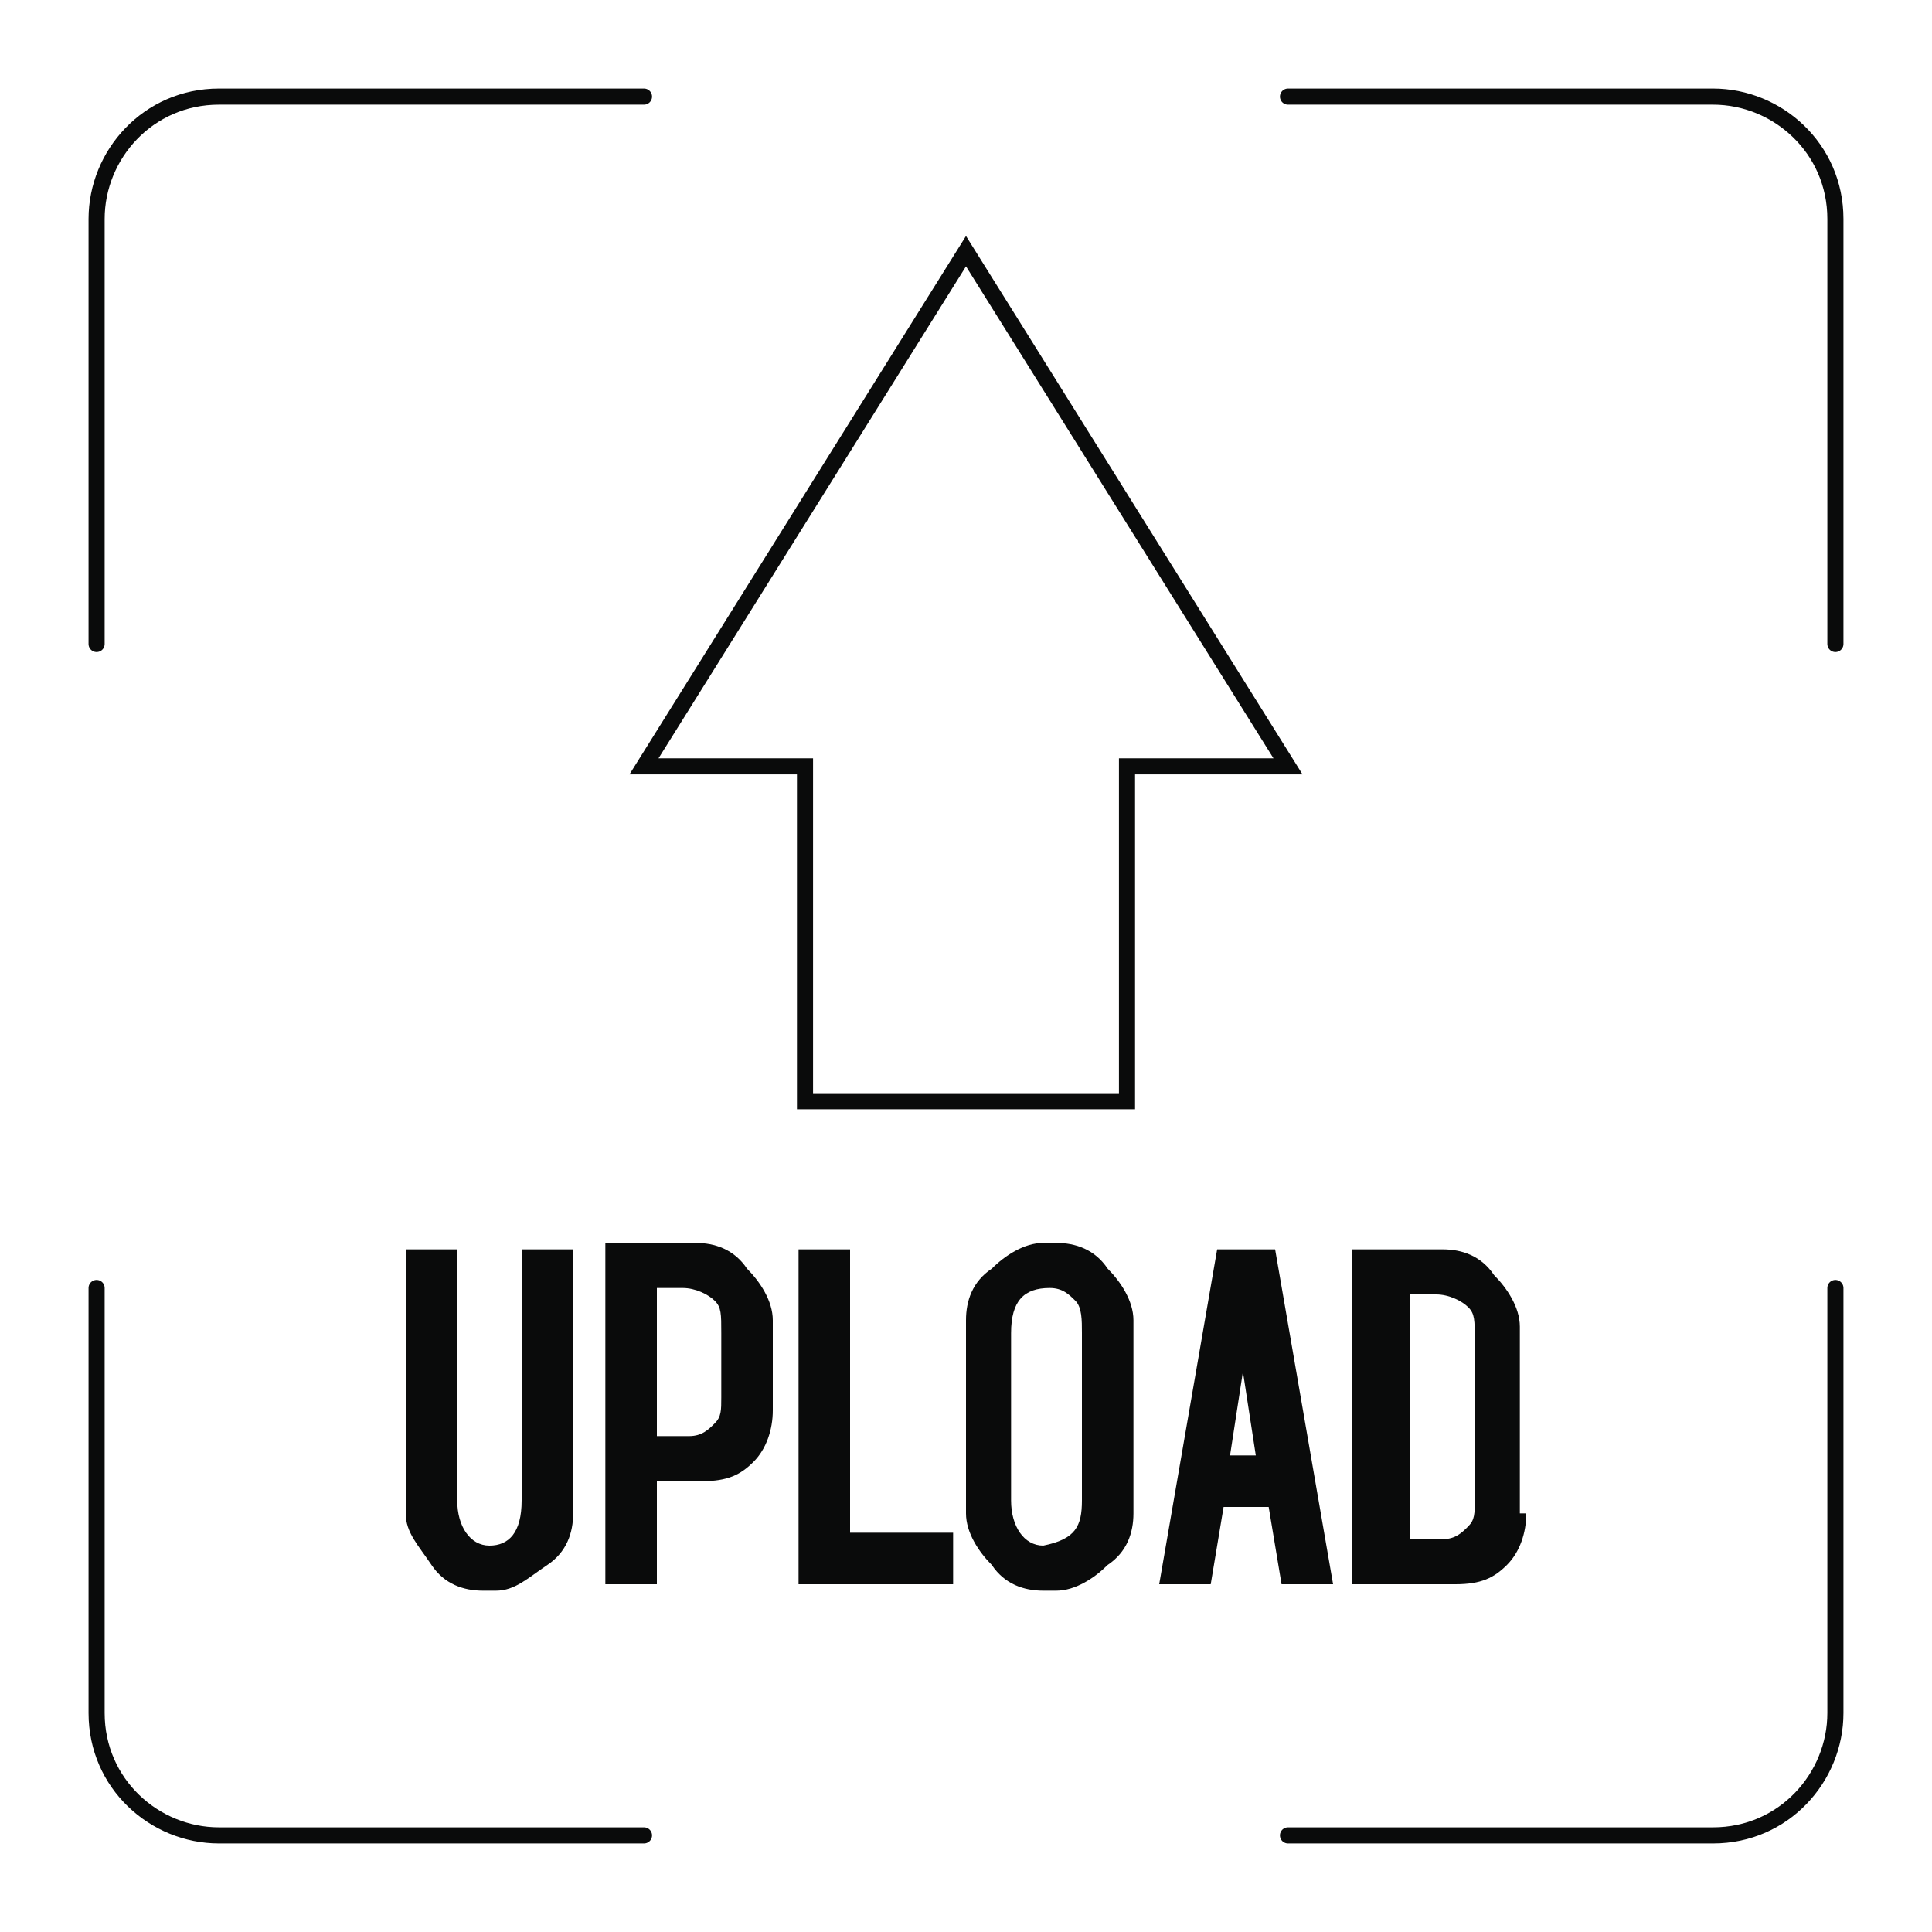
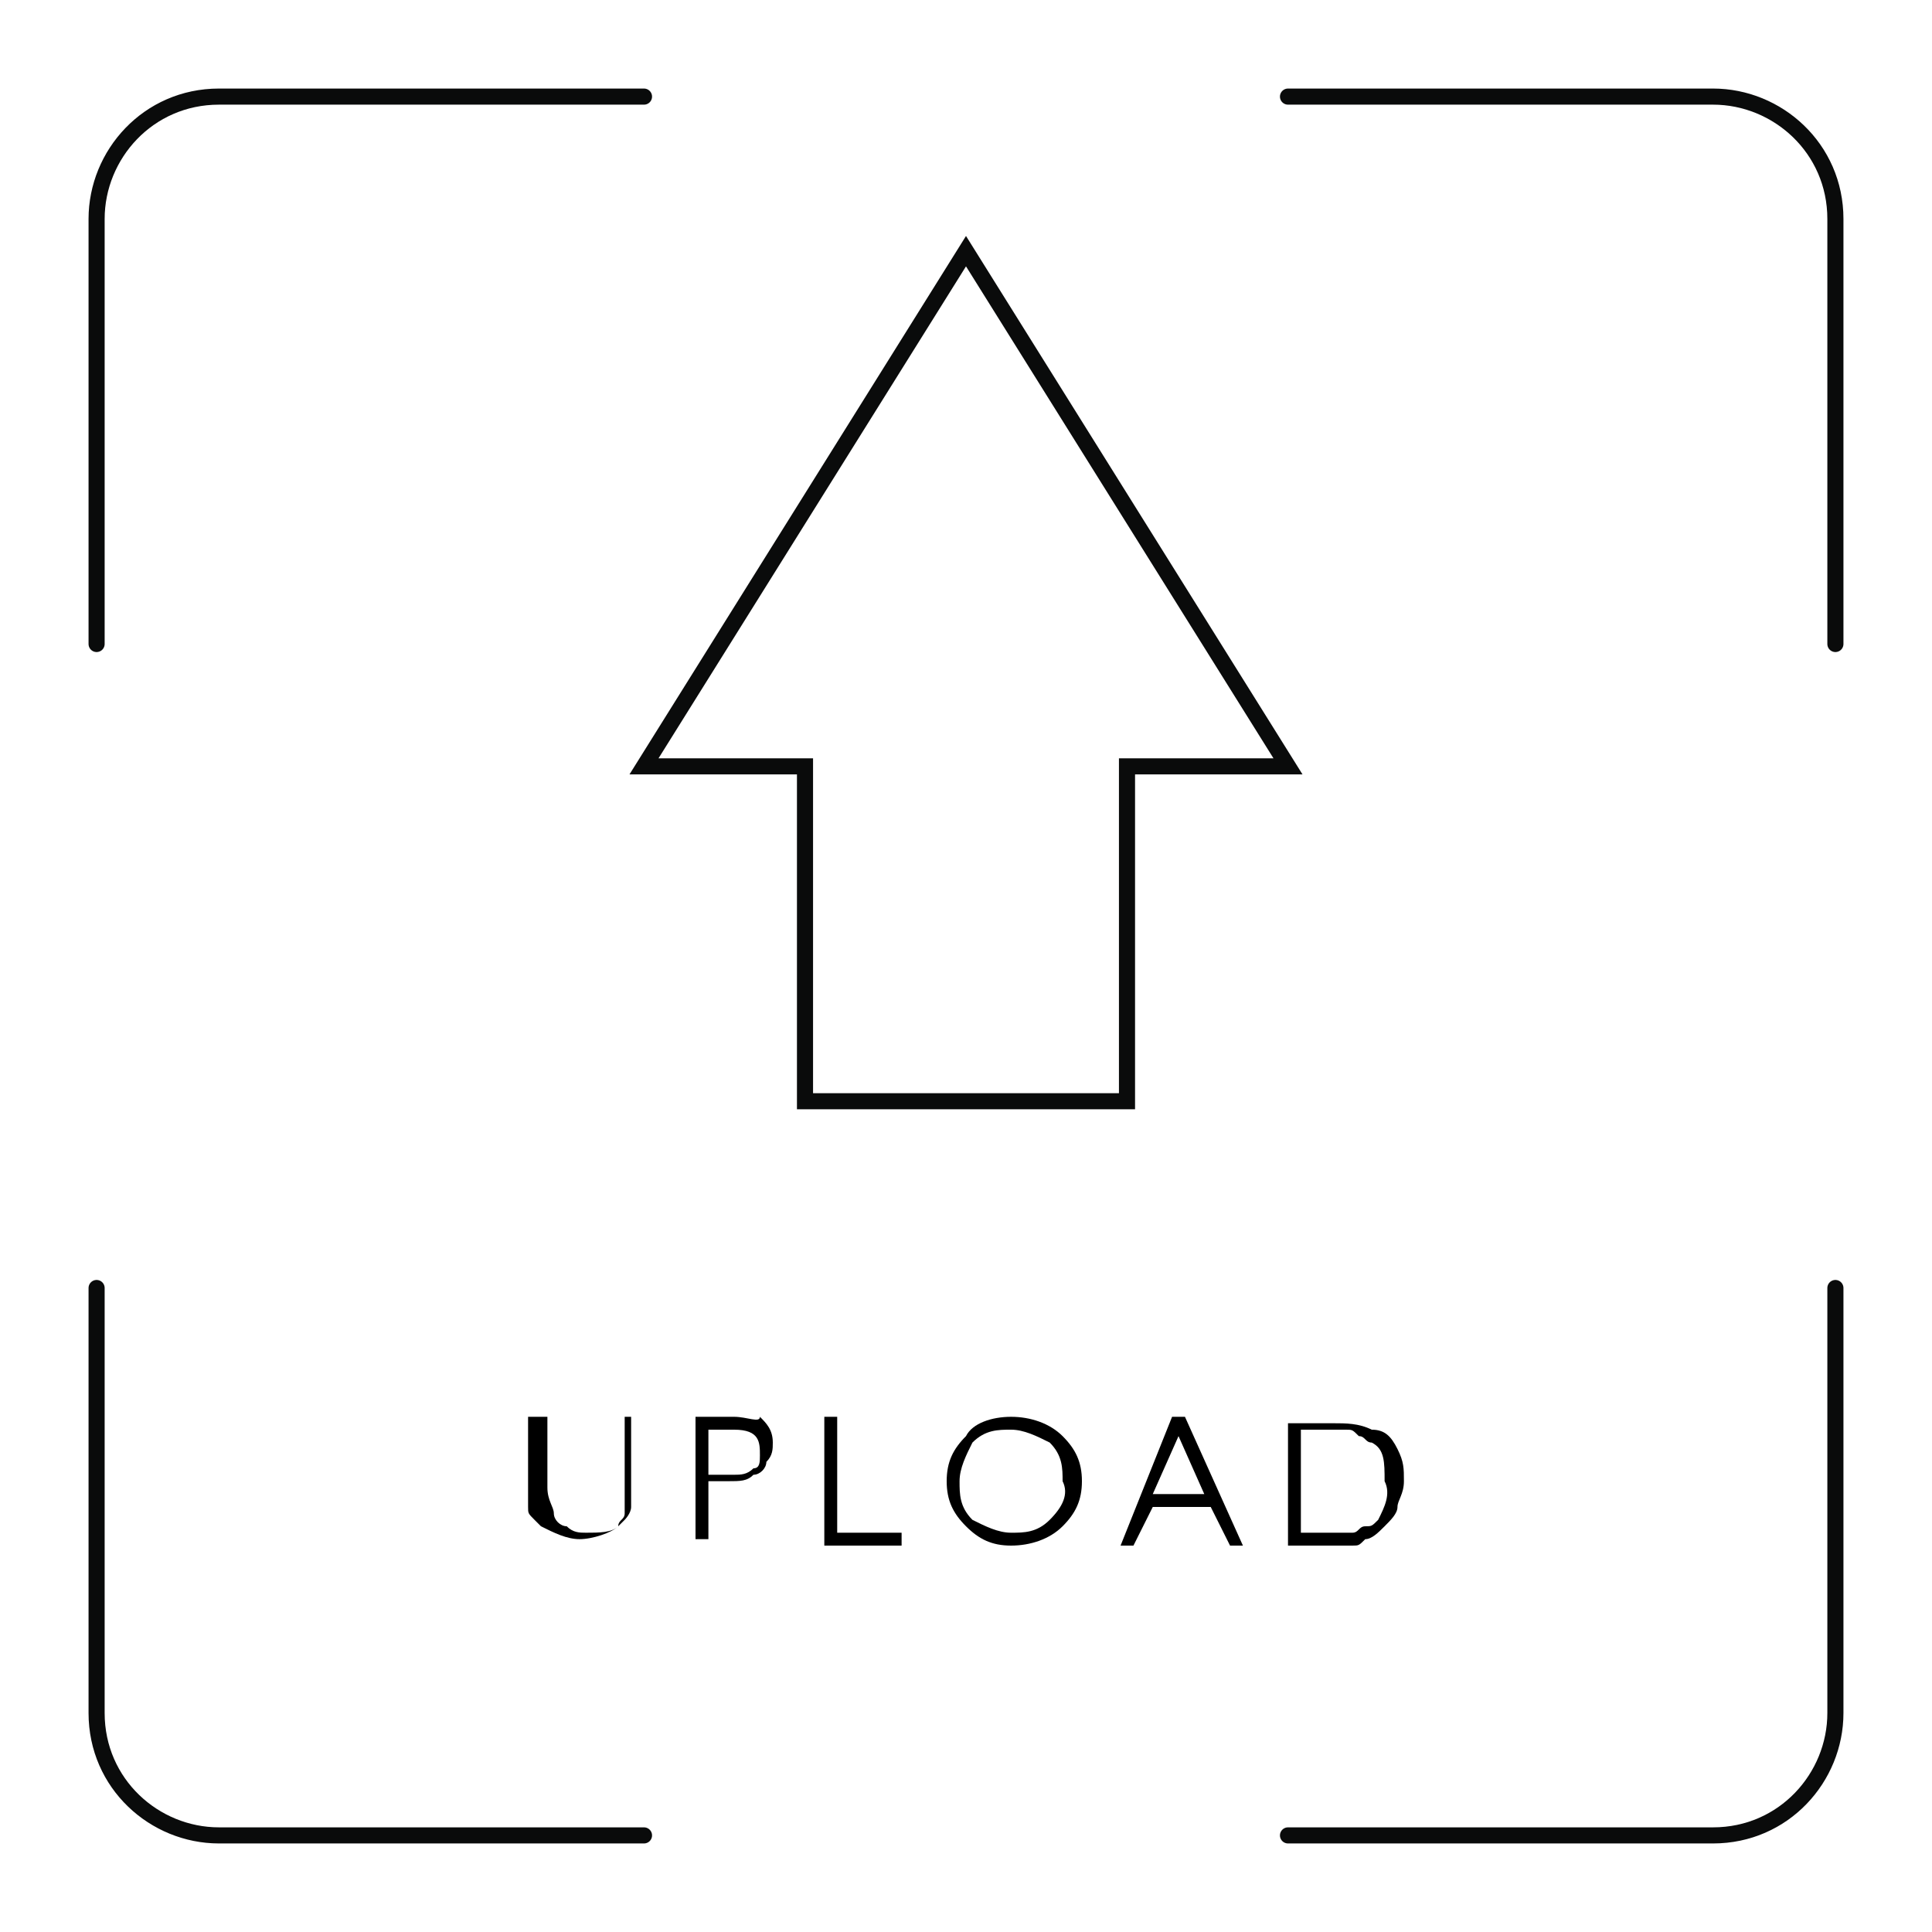
<svg xmlns="http://www.w3.org/2000/svg" version="1.1" id="Layer_1" x="0px" y="0px" viewBox="0 0 30 30" style="enable-background:new 0 0 30 30;" xml:space="preserve">
  <style type="text/css">
- 	.st0{fill:#6B6B6B;}
- 	.st1{fill:#5E5E5E;}
- 	.st2{fill:none;stroke:#0A0B0B;stroke-width:0.25;stroke-linecap:round;stroke-miterlimit:10;}
- 	.st3{fill:#0A0B0B;}
+ 	.st0{fill:none;stroke:#0A0B0B;stroke-width:0.25;stroke-linecap:round;stroke-miterlimit:10;}
</style>
  <g>
-     <polygon class="st0" points="-9.7,-32.4 -16.3,-36.4 -9.7,-26.9 -3.1,-36.4  " />
-     <polygon class="st0" points="-3.1,-37.7 -9.7,-48.9 -16.3,-37.7 -9.7,-33.7  " />
+     <polygon class="st0" points="20,11.9 15,3.9 10,11.9 12.5,11.9 12.5,17.1 17.5,17.1 17.5,11.9  " />
+     <g>
+       <path class="st0" d="M20,28.5h6.6c1.1,0,1.9-0.9,1.9-1.9V20" />
+       <path class="st0" d="M1.5,20v6.6c0,1.1,0.9,1.9,1.9,1.9H10" />
+       <path class="st0" d="M10,1.5H3.4c-1.1,0-1.9,0.9-1.9,1.9V10" />
+       <path class="st0" d="M28.5,10V3.4c0-1.1-0.9-1.9-1.9-1.9H20" />
+     </g>
  </g>
  <g>
-     <polygon class="st1" points="-9.7,-48.9 -9.7,-33.7 -3.1,-37.7  " />
-     <polygon class="st1" points="-9.7,-32.4 -3.1,-36.4 -9.7,-26.9  " />
-   </g>
-   <polygon class="st2" points="20,11.9 15,3.9 10,11.9 12.5,11.9 12.5,17.1 17.5,17.1 17.5,11.9 " />
-   <g>
-     <path class="st2" d="M20,28.5h6.6c1.1,0,1.9-0.9,1.9-1.9V20" />
-     <path class="st2" d="M1.5,20v6.6c0,1.1,0.9,1.9,1.9,1.9H10" />
-     <path class="st2" d="M10,1.5H3.4c-1.1,0-1.9,0.9-1.9,1.9V10" />
-     <path class="st2" d="M28.5,10V3.4c0-1.1-0.9-1.9-1.9-1.9H20" />
-   </g>
-   <g>
-     <path class="st3" d="M8.9,23.5c0,0.3-0.1,0.6-0.4,0.8S8,24.7,7.7,24.7H7.5c-0.3,0-0.6-0.1-0.8-0.4s-0.4-0.5-0.4-0.8v-4.1h0.8v3.9   c0,0.4,0.2,0.7,0.5,0.7c0.3,0,0.5-0.2,0.5-0.7v-3.9h0.8V23.5z" />
-     <path class="st3" d="M12,21.9c0,0.3-0.1,0.6-0.3,0.8c-0.2,0.2-0.4,0.3-0.8,0.3h-0.7v1.6H9.4v-5.3c0.9,0,1.4,0,1.4,0   c0.3,0,0.6,0.1,0.8,0.4c0.2,0.2,0.4,0.5,0.4,0.8V21.9z M11.2,21.7v-1c0-0.3,0-0.4-0.1-0.5C11,20.1,10.8,20,10.6,20h-0.4v2.3   c0.3,0,0.5,0,0.5,0c0.2,0,0.3-0.1,0.4-0.2C11.2,22,11.2,21.9,11.2,21.7z" />
-     <path class="st3" d="M14.8,23.9v0.7h-2.4v-5.2h0.8v4.4H14.8z" />
-     <path class="st3" d="M17.6,23.5c0,0.3-0.1,0.6-0.4,0.8c-0.2,0.2-0.5,0.4-0.8,0.4h-0.2c-0.3,0-0.6-0.1-0.8-0.4   c-0.2-0.2-0.4-0.5-0.4-0.8v-3c0-0.3,0.1-0.6,0.4-0.8c0.2-0.2,0.5-0.4,0.8-0.4h0.2c0.3,0,0.6,0.1,0.8,0.4c0.2,0.2,0.4,0.5,0.4,0.8   V23.5z M16.8,23.3v-2.6c0-0.2,0-0.4-0.1-0.5c-0.1-0.1-0.2-0.2-0.4-0.2c-0.4,0-0.6,0.2-0.6,0.7v2.6c0,0.4,0.2,0.7,0.5,0.7   C16.7,23.9,16.8,23.7,16.8,23.3z" />
-     <path class="st3" d="M20.7,24.6h-0.8l-0.2-1.2H19l-0.2,1.2H18l0.9-5.2l0.9,0L20.7,24.6z M19.5,22.6l-0.2-1.3l-0.2,1.3H19.5z" />
-     <path class="st3" d="M23.7,23.5c0,0.3-0.1,0.6-0.3,0.8c-0.2,0.2-0.4,0.3-0.8,0.3h-1.6v-5.2c0.9,0,1.4,0,1.4,0   c0.3,0,0.6,0.1,0.8,0.4c0.2,0.2,0.4,0.5,0.4,0.8V23.5z M22.9,23.3v-2.5c0-0.3,0-0.4-0.1-0.5c-0.1-0.1-0.3-0.2-0.5-0.2   c0,0-0.1,0-0.2,0s-0.2,0-0.2,0v3.8c0.3,0,0.5,0,0.5,0c0.2,0,0.3-0.1,0.4-0.2C22.9,23.6,22.9,23.5,22.9,23.3z" />
+     <path d="M9.7,23.1c0,0.2,0,0.3,0,0.4s-0.1,0.1-0.1,0.2c-0.1,0.1-0.3,0.1-0.5,0.1c-0.1,0-0.2,0-0.3-0.1c-0.1,0-0.2-0.1-0.2-0.2   s-0.1-0.2-0.1-0.4V22H8.2v1.1c0,0.2,0,0.3,0,0.3c0,0.1,0,0.1,0.1,0.2l0.1,0.1c0.2,0.1,0.4,0.2,0.6,0.2c0.2,0,0.5-0.1,0.6-0.2   l0.1-0.1c0,0,0.1-0.1,0.1-0.2s0-0.2,0-0.3V22H9.7V23.1z" />
+     <path d="M11.4,22h-0.6v1.9H11V23h0.3c0.2,0,0.3,0,0.4-0.1c0.1,0,0.2-0.1,0.2-0.2c0.1-0.1,0.1-0.2,0.1-0.3c0-0.2-0.1-0.3-0.2-0.4   C11.8,22.1,11.6,22,11.4,22z M11.7,22.8c-0.1,0.1-0.2,0.1-0.3,0.1H11v-0.7h0.4c0.4,0,0.4,0.2,0.4,0.4   C11.8,22.7,11.8,22.8,11.7,22.8z" />
+     <polygon points="13,22 12.8,22 12.8,24 14,24 14,23.8 13,23.8  " />
+     <path d="M15.7,22c-0.3,0-0.6,0.1-0.7,0.3c-0.2,0.2-0.3,0.4-0.3,0.7c0,0.3,0.1,0.5,0.3,0.7s0.4,0.3,0.7,0.3s0.6-0.1,0.8-0.3   c0.2-0.2,0.3-0.4,0.3-0.7s-0.1-0.5-0.3-0.7C16.3,22.1,16,22,15.7,22z M16.3,23.6c-0.2,0.2-0.4,0.2-0.6,0.2c-0.2,0-0.4-0.1-0.6-0.2   c-0.2-0.2-0.2-0.4-0.2-0.6s0.1-0.4,0.2-0.6c0.2-0.2,0.4-0.2,0.6-0.2c0.2,0,0.4,0.1,0.6,0.2c0.2,0.2,0.2,0.4,0.2,0.6   C16.6,23.2,16.5,23.4,16.3,23.6z" />
+     <path d="M18.2,22l-0.8,2h0.2l0.3-0.6h0.9l0,0l0.3,0.6h0.2l-0.9-2H18.2z M17.9,23.2l0.4-0.9l0.4,0.9H17.9z" />
+     <path d="M21.7,22.5c-0.1-0.2-0.2-0.3-0.4-0.3c-0.2-0.1-0.4-0.1-0.6-0.1H20V24h0.6c0.2,0,0.3,0,0.4,0s0.1,0,0.2-0.1   c0.1,0,0.2-0.1,0.3-0.2c0.1-0.1,0.2-0.2,0.2-0.3c0-0.1,0.1-0.2,0.1-0.4C21.8,22.8,21.8,22.7,21.7,22.5z M21.4,23.6   c-0.1,0.1-0.1,0.1-0.2,0.1s-0.1,0.1-0.2,0.1s-0.2,0-0.4,0h-0.4v-1.6h0.4c0.1,0,0.2,0,0.3,0c0.1,0,0.1,0,0.2,0.1   c0.1,0,0.1,0.1,0.2,0.1c0.2,0.1,0.2,0.3,0.2,0.6C21.6,23.2,21.5,23.4,21.4,23.6z" />
  </g>
</svg>
